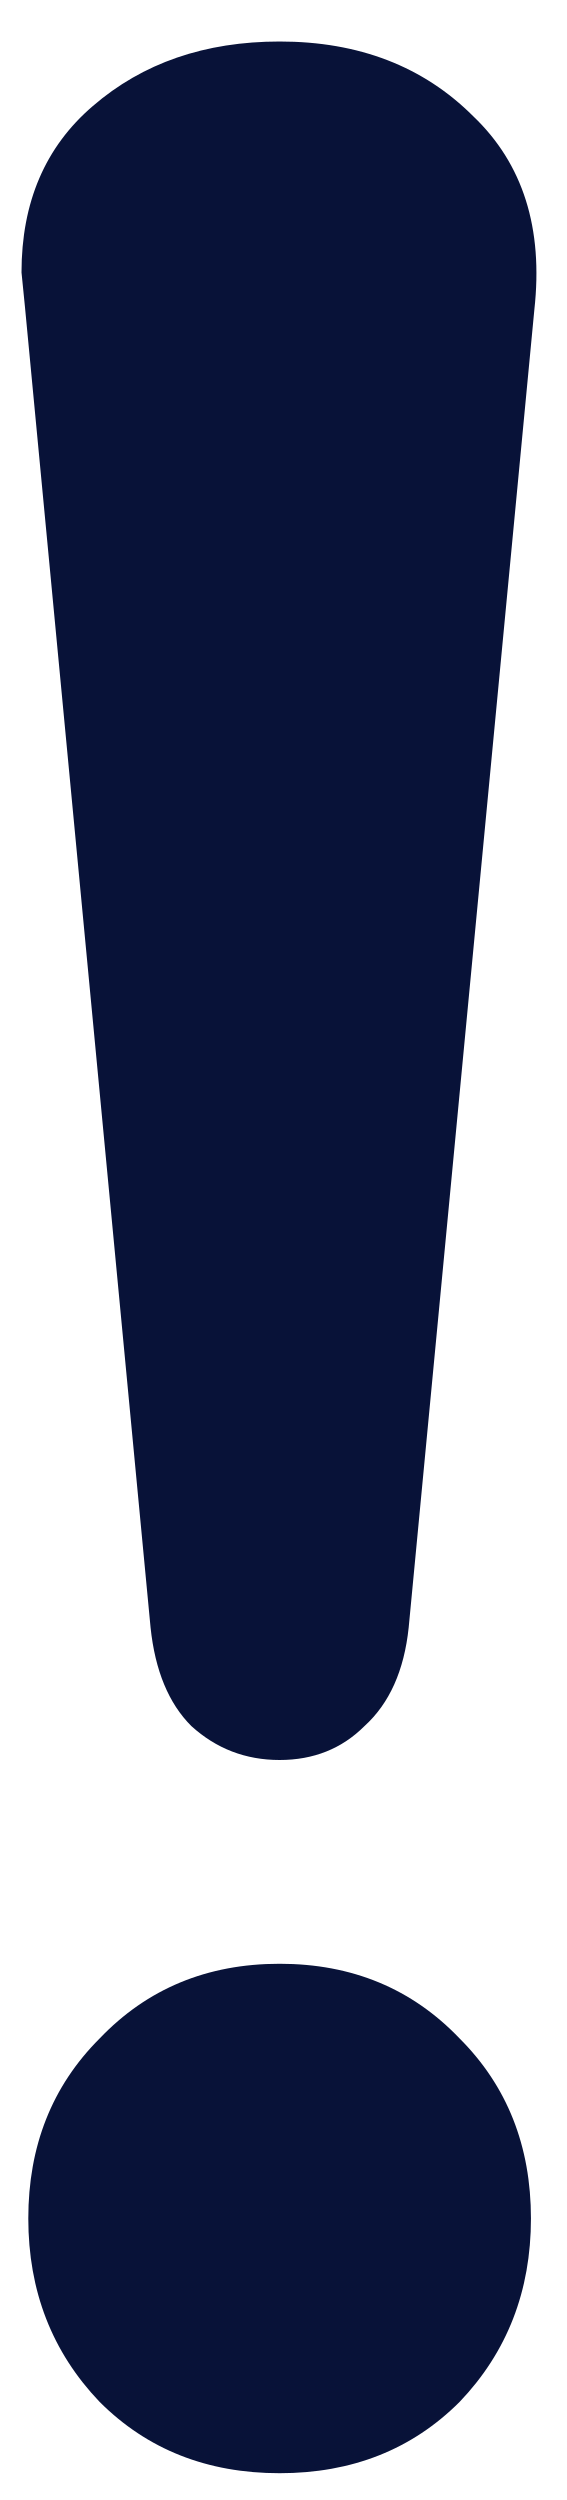
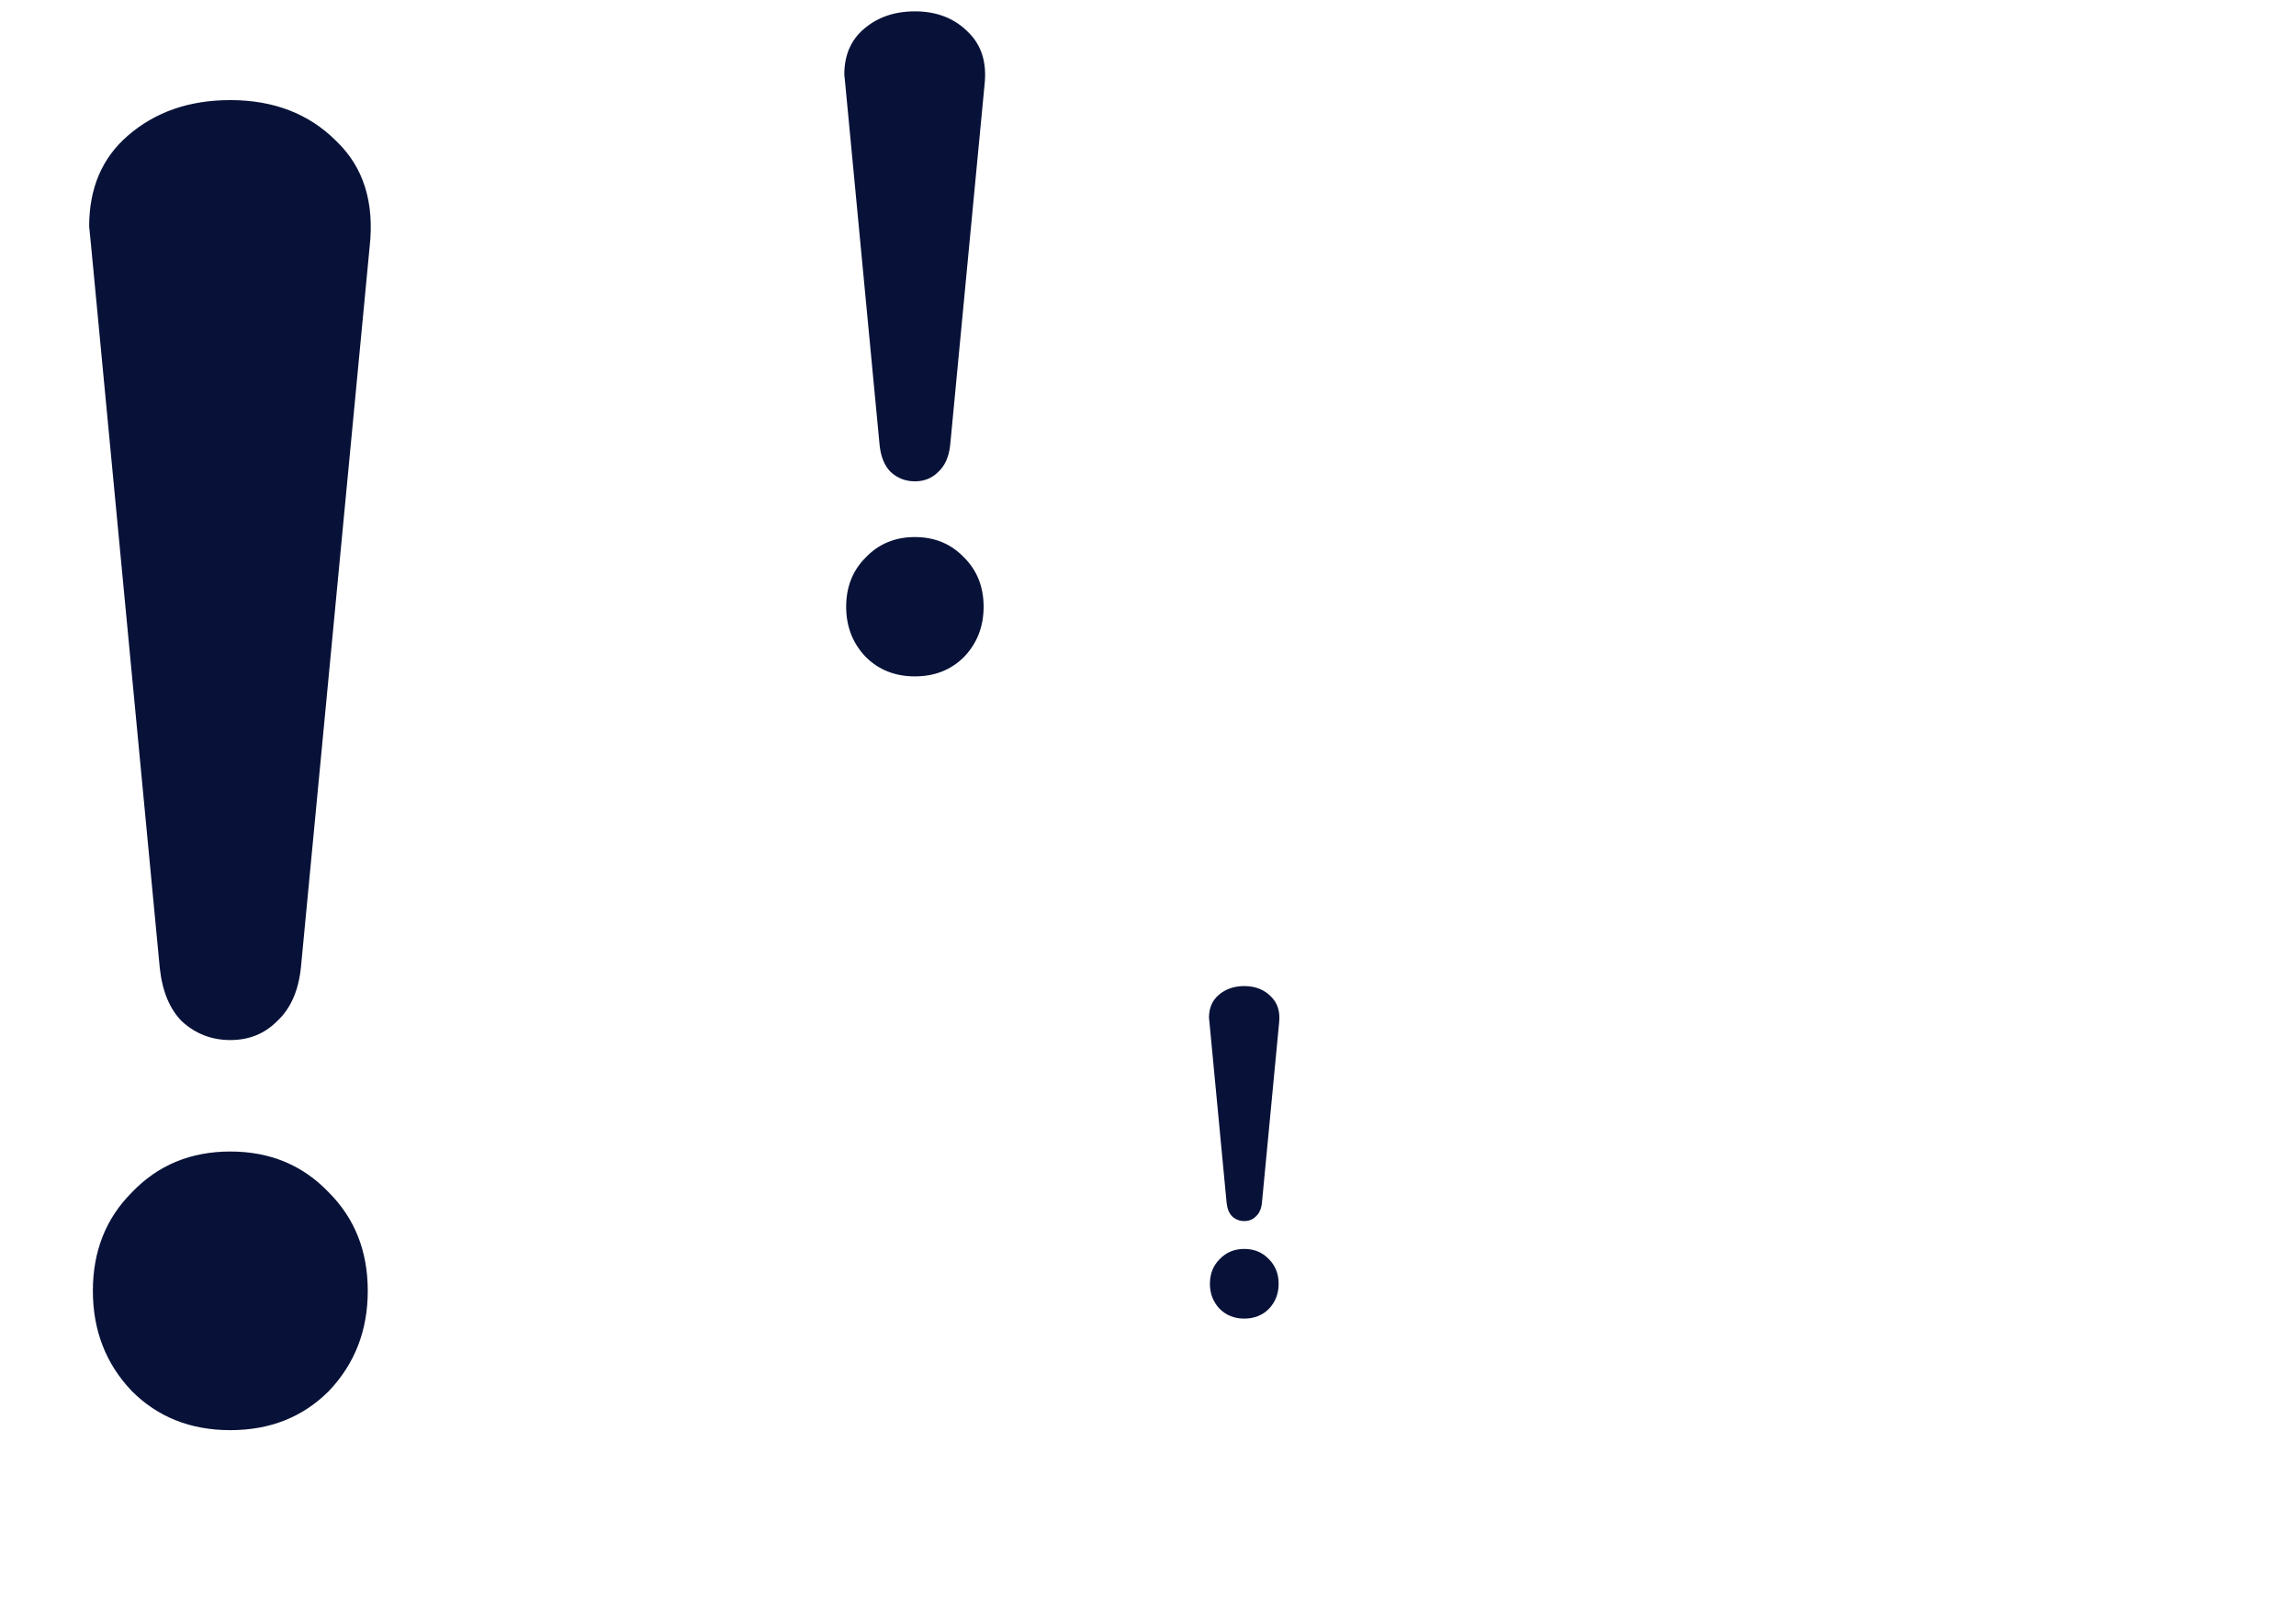
- <svg xmlns="http://www.w3.org/2000/svg" width="12" height="53" viewBox="0 0 12 53" fill="none">
-   <path d="M5.928 37.312C5.208 37.312 4.584 37.072 4.056 36.592C3.576 36.112 3.288 35.416 3.192 34.504L0.528 6.496L0.456 5.776C0.456 4.288 0.96 3.112 1.968 2.248C3.024 1.336 4.344 0.88 5.928 0.88C7.608 0.88 8.976 1.408 10.032 2.464C11.088 3.472 11.52 4.84 11.328 6.568L8.664 34.504C8.568 35.416 8.256 36.112 7.728 36.592C7.248 37.072 6.648 37.312 5.928 37.312ZM5.928 52.432C4.392 52.432 3.12 51.928 2.112 50.92C1.104 49.864 0.6 48.568 0.6 47.032C0.6 45.496 1.104 44.224 2.112 43.216C3.12 42.16 4.392 41.632 5.928 41.632C7.464 41.632 8.736 42.16 9.744 43.216C10.752 44.224 11.256 45.496 11.256 47.032C11.256 48.568 10.752 49.864 9.744 50.92C8.736 51.928 7.464 52.432 5.928 52.432Z" fill="#081238" />
+ <svg xmlns="http://www.w3.org/2000/svg" width="89" height="62" viewBox="0 0 89 62" fill="none">
+   <path d="M8.928 40.312C8.208 40.312 7.584 40.072 7.056 39.592C6.576 39.112 6.288 38.416 6.192 37.504L3.528 9.496L3.456 8.776C3.456 7.288 3.96 6.112 4.968 5.248C6.024 4.336 7.344 3.88 8.928 3.88C10.608 3.88 11.976 4.408 13.032 5.464C14.088 6.472 14.52 7.84 14.328 9.568L11.664 37.504C11.568 38.416 11.256 39.112 10.728 39.592C10.248 40.072 9.648 40.312 8.928 40.312ZM8.928 55.432C7.392 55.432 6.12 54.928 5.112 53.92C4.104 52.864 3.6 51.568 3.6 50.032C3.6 48.496 4.104 47.224 5.112 46.216C6.12 45.16 7.392 44.632 8.928 44.632C10.464 44.632 11.736 45.16 12.744 46.216C13.752 47.224 14.256 48.496 14.256 50.032C14.256 51.568 13.752 52.864 12.744 53.92C11.736 54.928 10.464 55.432 8.928 55.432Z" fill="#081238" />
+   <path d="M48.232 47.328C48.052 47.328 47.896 47.268 47.764 47.148C47.644 47.028 47.572 46.854 47.548 46.626L46.882 39.624L46.864 39.444C46.864 39.072 46.99 38.778 47.242 38.562C47.506 38.334 47.836 38.22 48.232 38.22C48.652 38.22 48.994 38.352 49.258 38.616C49.522 38.868 49.63 39.21 49.582 39.642L48.916 46.626C48.892 46.854 48.814 47.028 48.682 47.148C48.562 47.268 48.412 47.328 48.232 47.328ZM48.232 51.108C47.848 51.108 47.53 50.982 47.278 50.73C47.026 50.466 46.9 50.142 46.9 49.758C46.9 49.374 47.026 49.056 47.278 48.804C47.53 48.54 47.848 48.408 48.232 48.408C48.616 48.408 48.934 48.54 49.186 48.804C49.438 49.056 49.564 49.374 49.564 49.758C49.564 50.142 49.438 50.466 49.186 50.73C48.934 50.982 48.616 51.108 48.232 51.108Z" fill="#081238" />
+   <path d="M35.464 18.656C35.104 18.656 34.792 18.536 34.528 18.296C34.288 18.056 34.144 17.708 34.096 17.252L32.764 3.248L32.728 2.888C32.728 2.144 32.98 1.556 33.484 1.124C34.012 0.668 34.672 0.44 35.464 0.44C36.304 0.44 36.988 0.704 37.516 1.232C38.044 1.736 38.26 2.42 38.164 3.284L36.832 17.252C36.784 17.708 36.628 18.056 36.364 18.296C36.124 18.536 35.824 18.656 35.464 18.656ZM35.464 26.216C34.696 26.216 34.06 25.964 33.556 25.46C33.052 24.932 32.8 24.284 32.8 23.516C32.8 22.748 33.052 22.112 33.556 21.608C34.06 21.08 34.696 20.816 35.464 20.816C36.232 20.816 36.868 21.08 37.372 21.608C37.876 22.112 38.128 22.748 38.128 23.516C38.128 24.284 37.876 24.932 37.372 25.46C36.868 25.964 36.232 26.216 35.464 26.216Z" fill="#081238" />
</svg>
